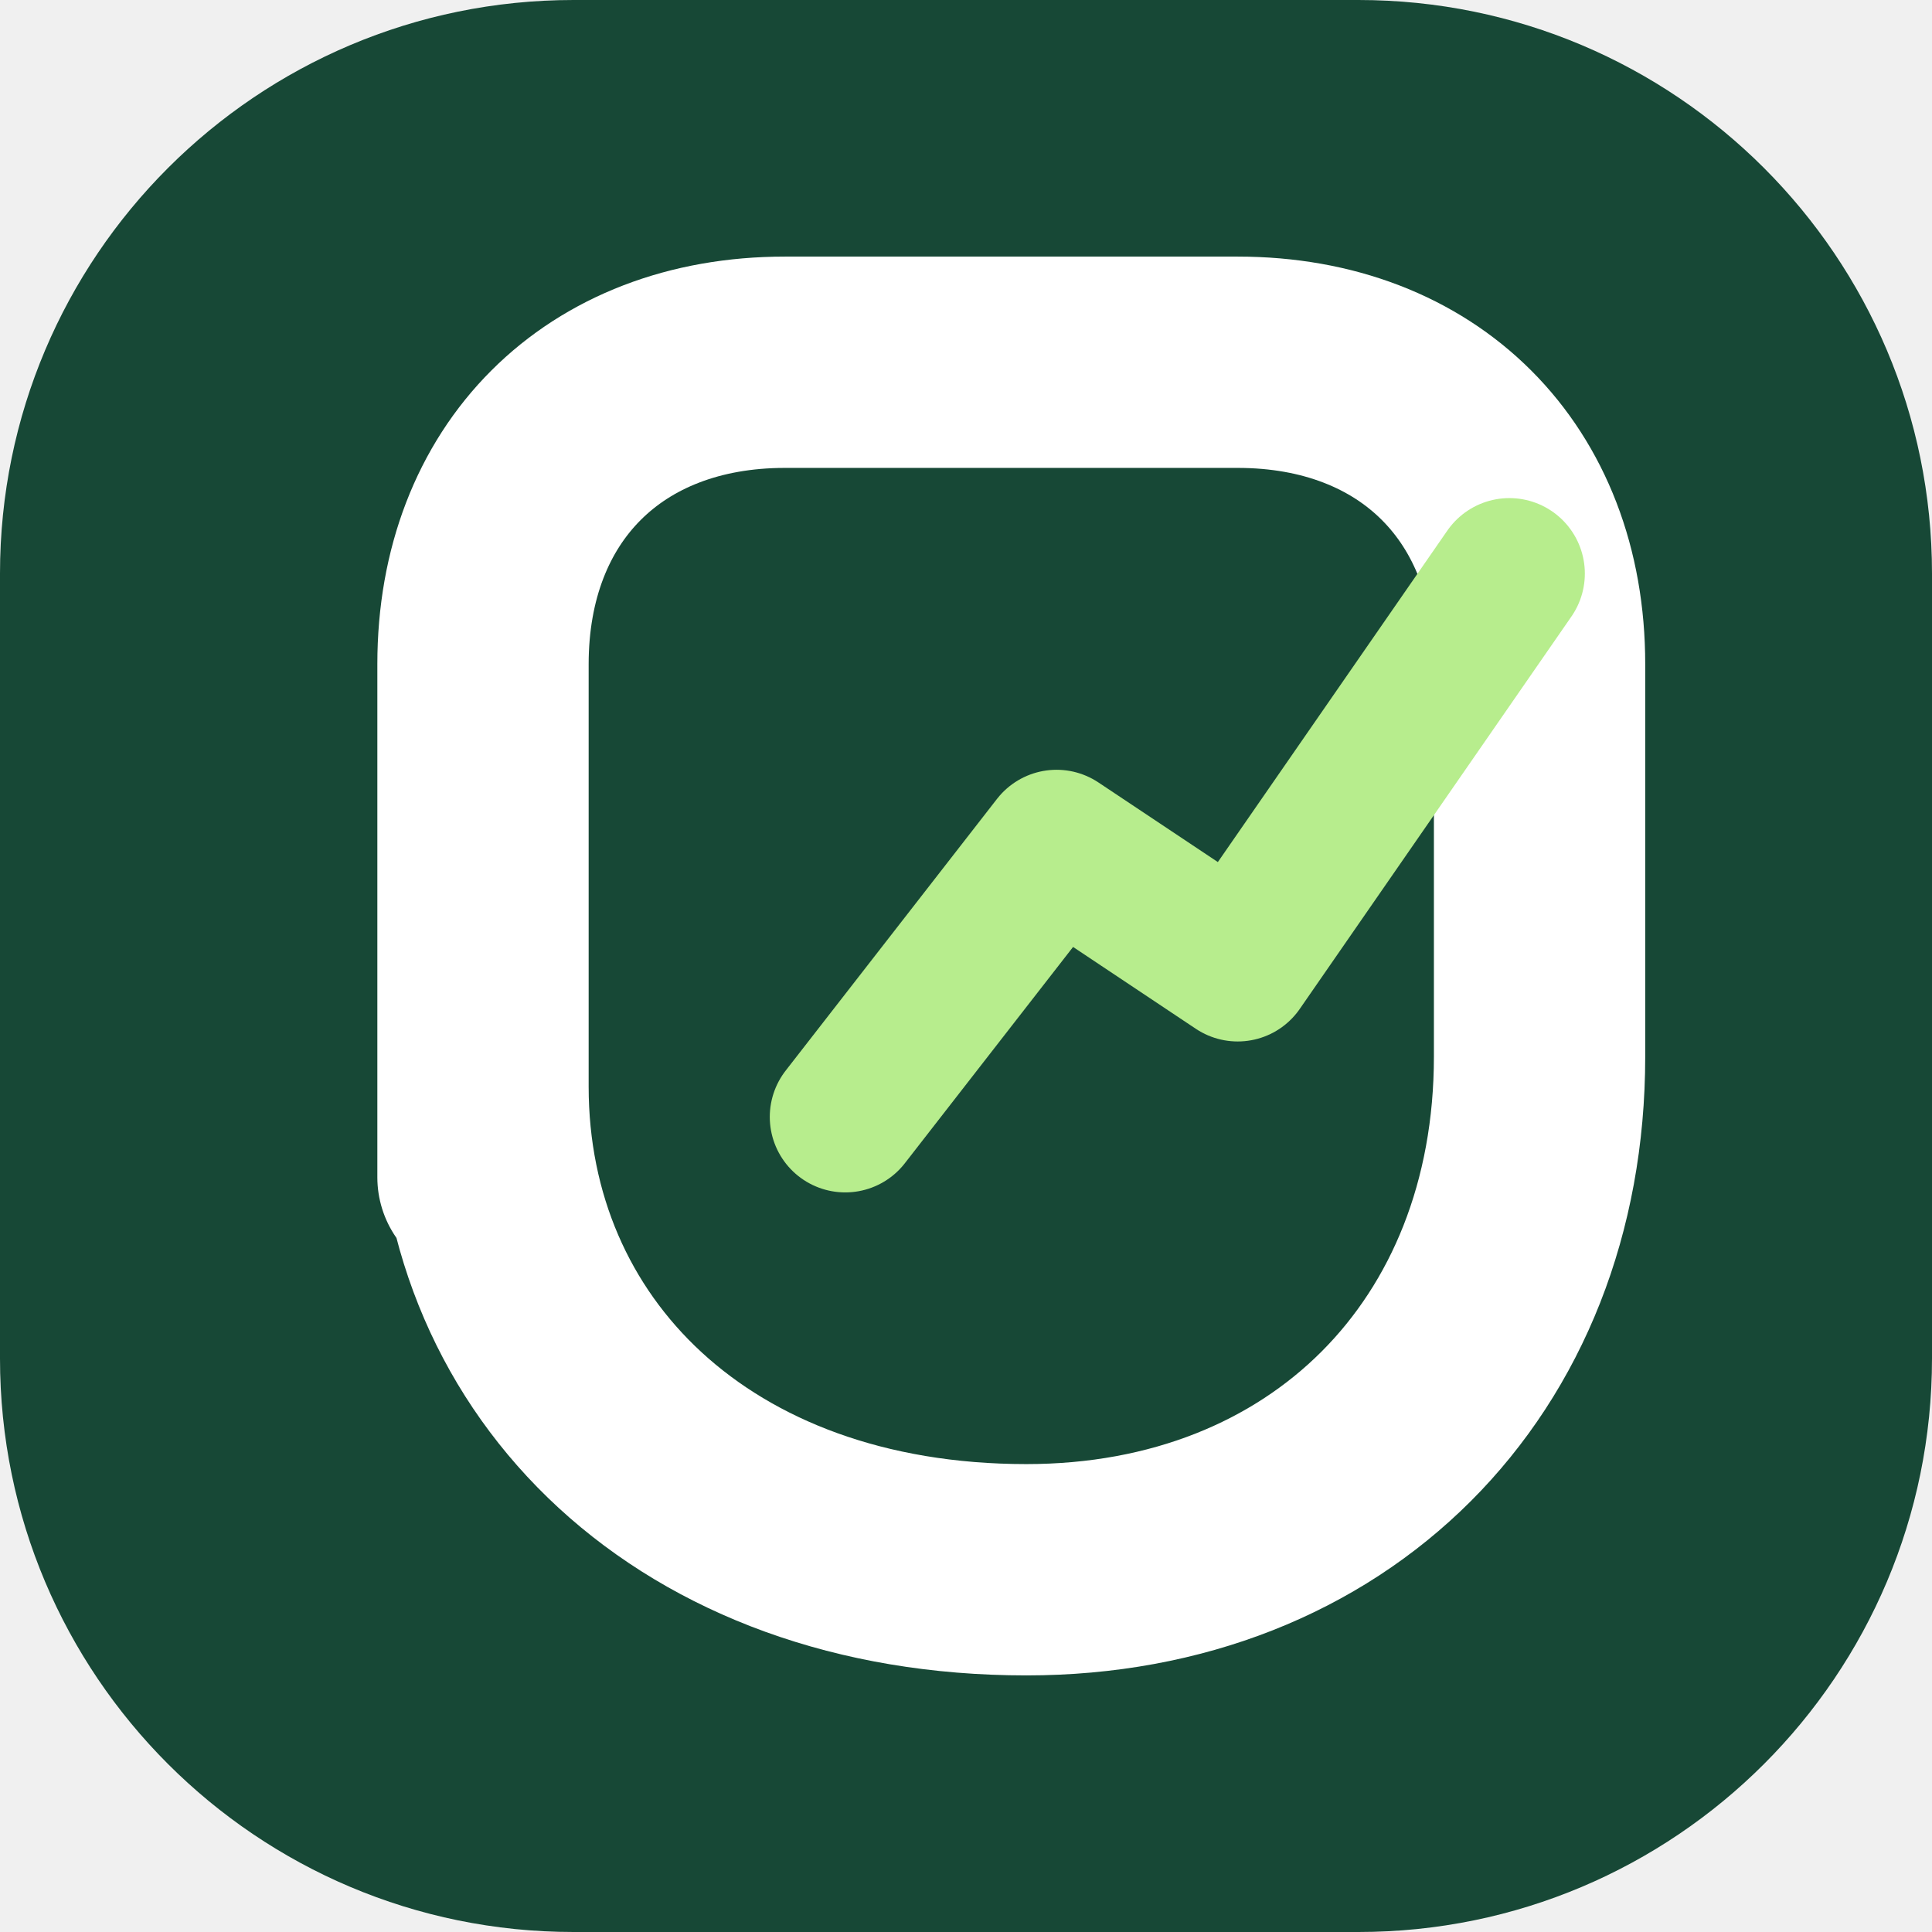
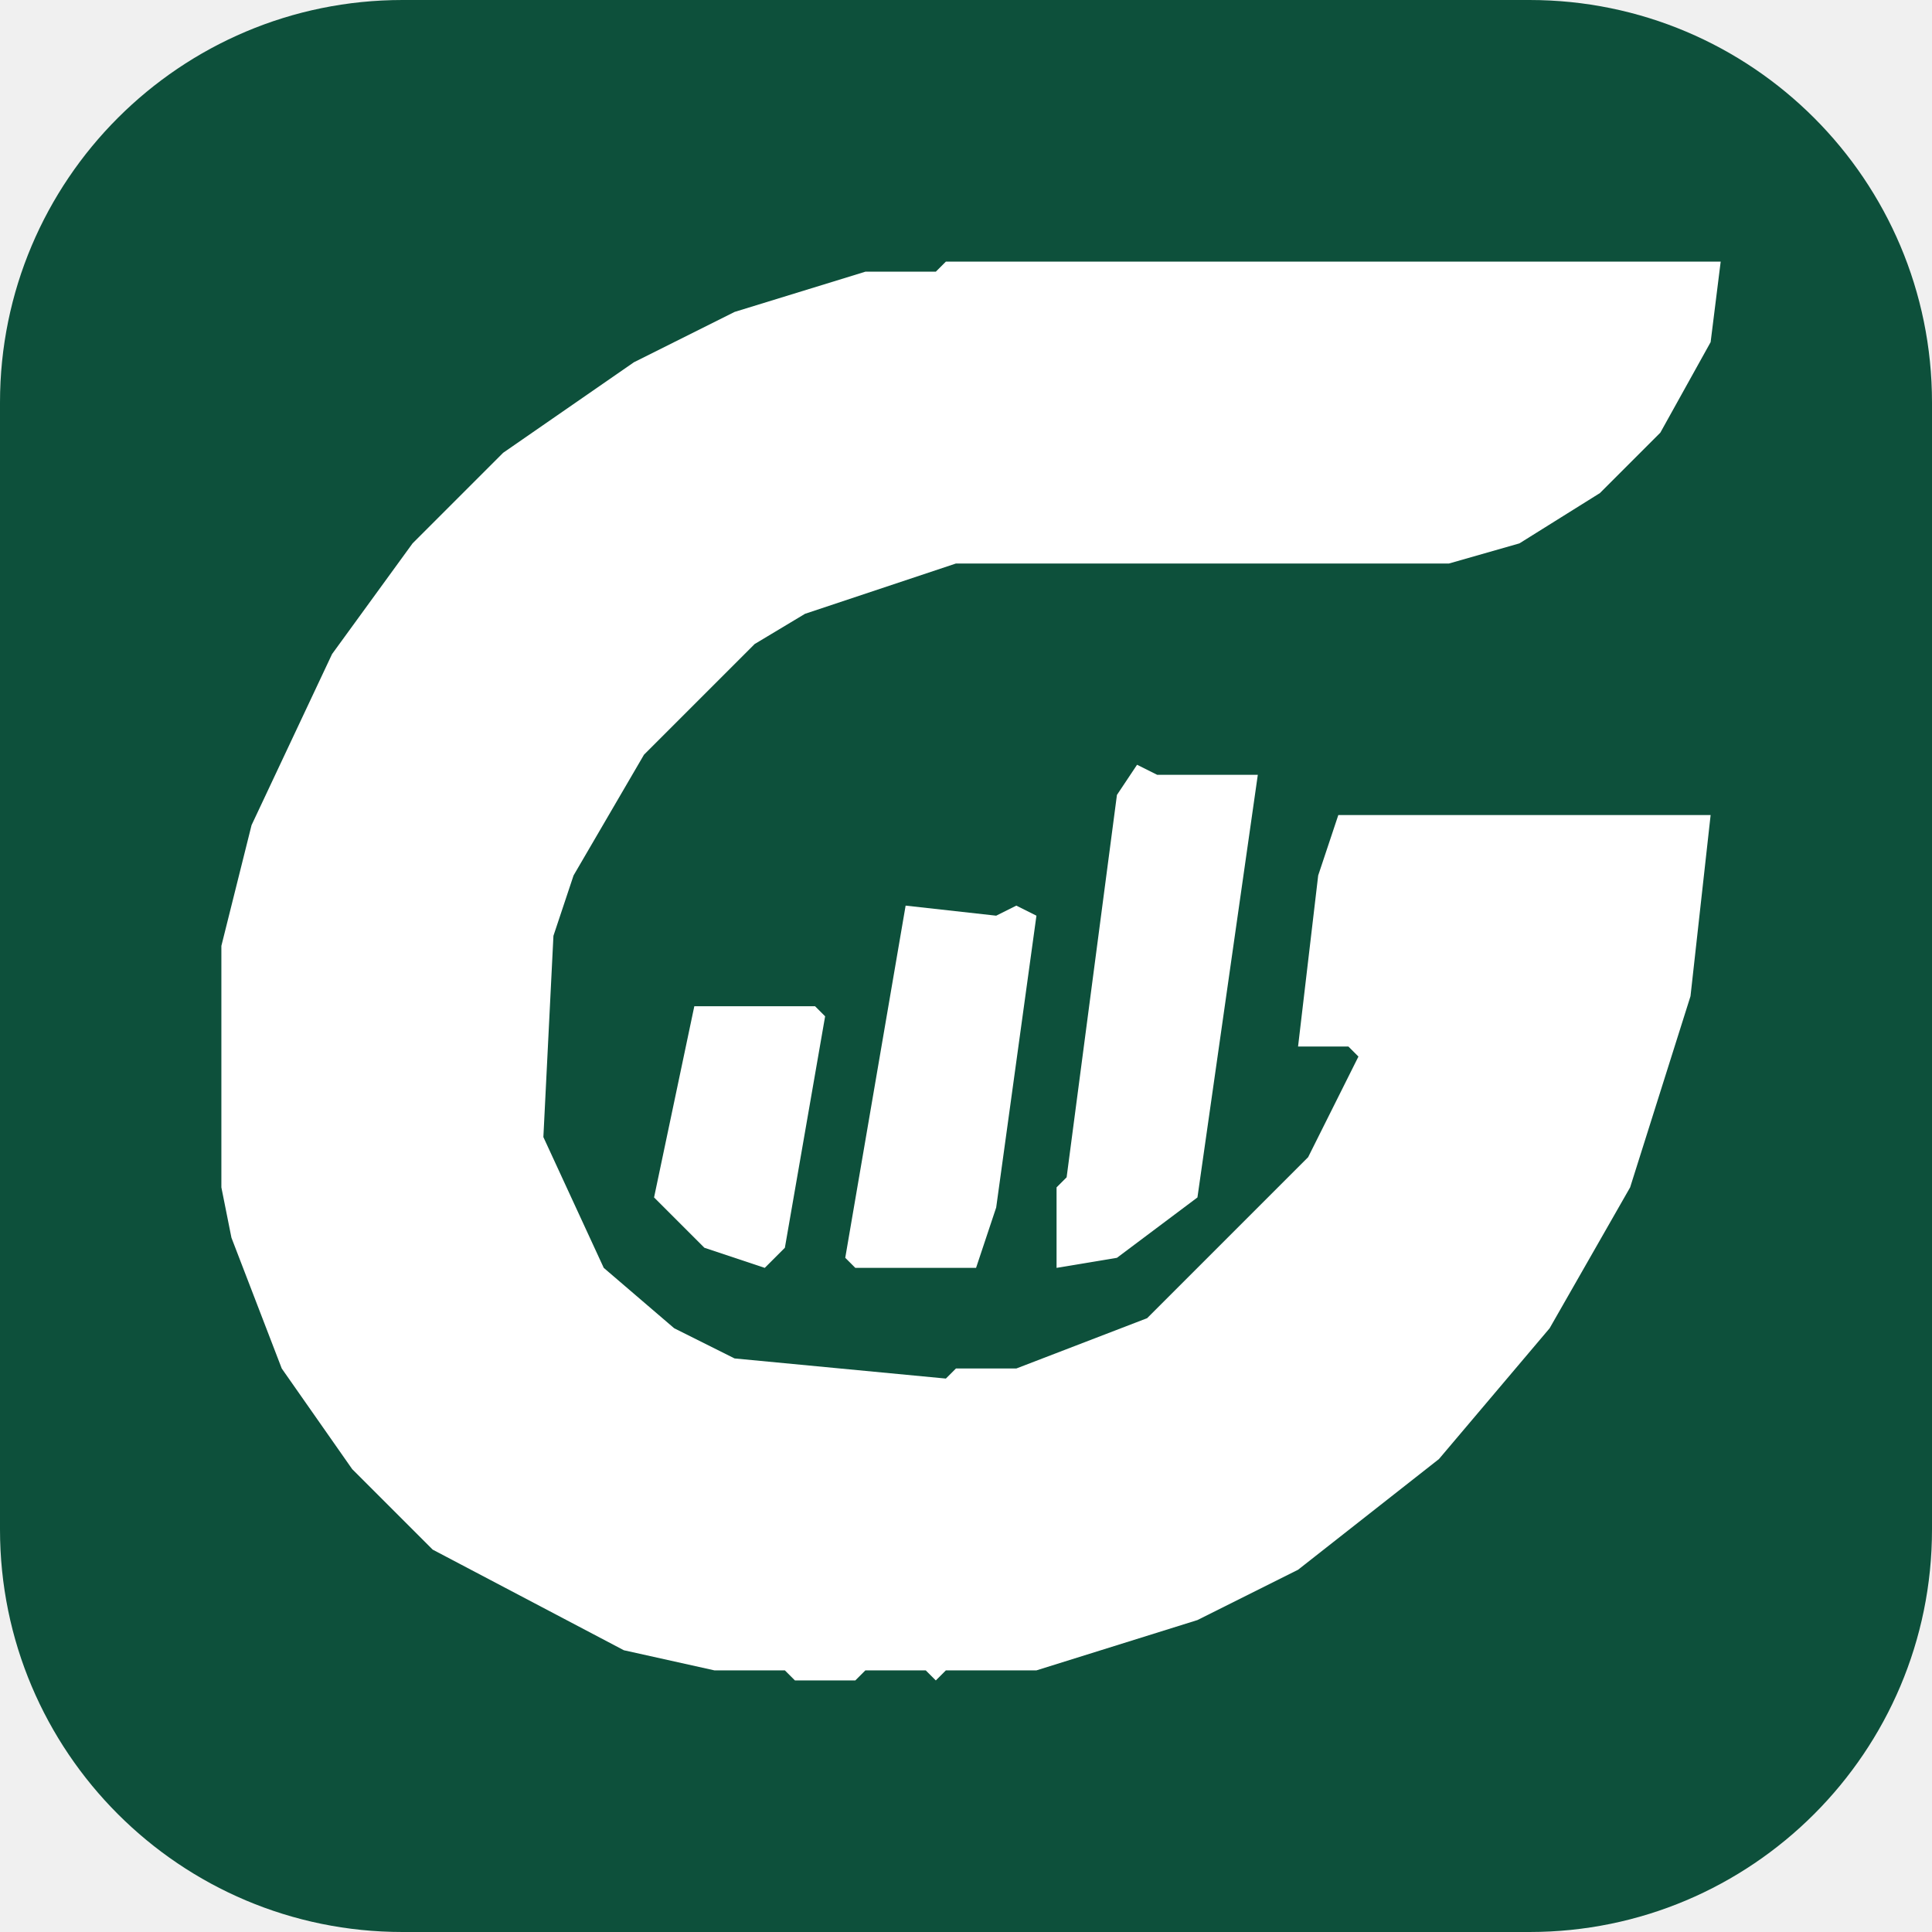
- <svg xmlns="http://www.w3.org/2000/svg" viewBox="0 0 64 64">
-   <rect width="64" height="64" rx="19" fill="#174836" />
-   <path d="M16 39V22c0-6 4-10 10-10h15c6 0 10 4 10 10v13c0 10-7 17-17 17-11 0-18-7-18-16" fill="none" stroke="#fff" stroke-width="7" stroke-linecap="round" />
-   <path d="m28 37 7-9 6 4 9-13" fill="none" stroke="#b7ed8d" stroke-width="5" stroke-linecap="round" stroke-linejoin="round" />
+ <svg xmlns="http://www.w3.org/2000/svg" viewBox="0 0 192 192" role="img" aria-labelledby="iconTitle">
+   <rect width="192" height="192" rx="40" fill="#0D503B" />
+   <g transform="translate(11 18)" fill="#FFFFFF">
+     <path d="M160 8 L83 8 L82 9 L75 9 L62 13 L52 18 L39 27 L30 36 L22 47 L14 64 L11 76 L11 100 L12 105 L17 118 L24 128 L32 136 L51 146 L60 148 L67 148 L68 149 L74 149 L75 148 L81 148 L82 149 L83 148 L92 148 L108 143 L118 138 L132 127 L143 114 L151 100 L157 81 L159 63 L122 63 L120 69 L118 86 L123 86 L124 87 L119 97 L103 113 L90 118 L84 118 L83 119 L62 117 L56 114 L49 108 L43 95 L44 75 L46 69 L53 57 L64 46 L69 43 L84 38 L133 38 L140 36 L148 31 L154 25 L159 16Z" />
+     <path d="M114 59 L104 59 L102 58 L100 61 L95 99 L94 100 L94 108 L100 107 L108 101Z" />
+     <path d="M79 72 L73 107 L74 108 L86 108 L88 102 L92 73 L90 72 L88 73Z" />
+     <path d="M58 82 L54 101 L59 106 L65 108 L67 106 L71 83 L70 82Z" />
+   </g>
</svg>
